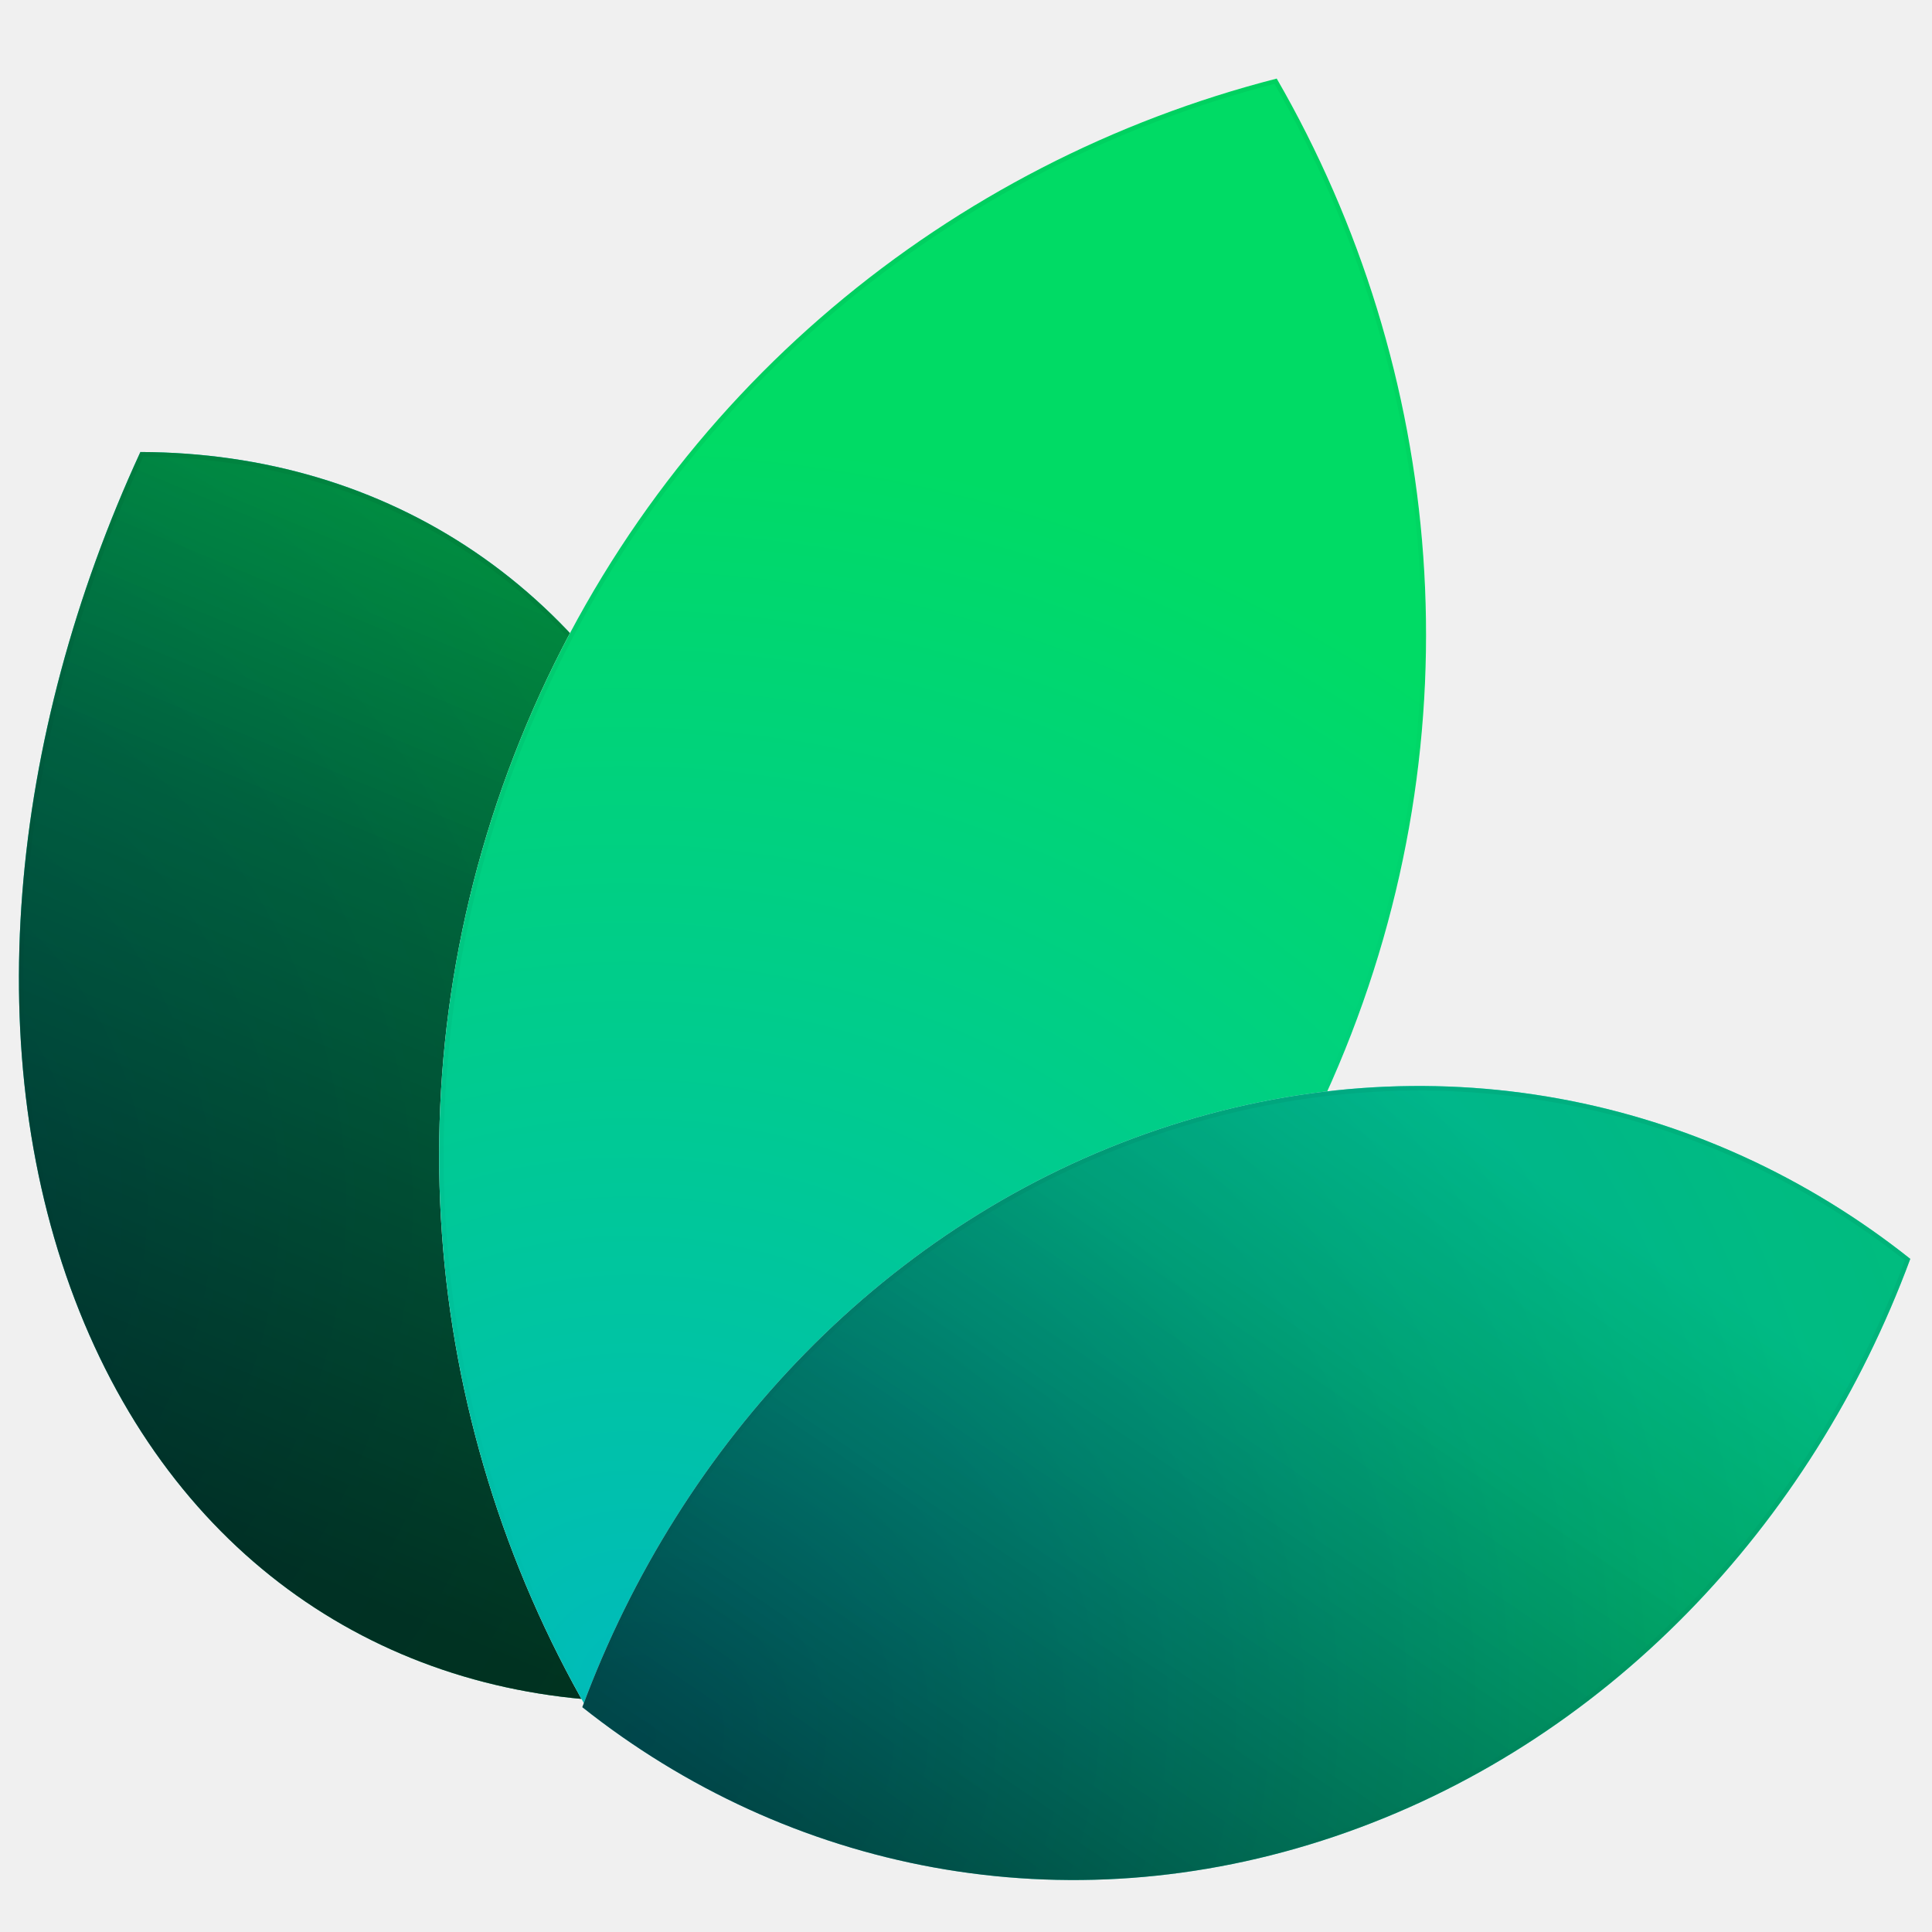
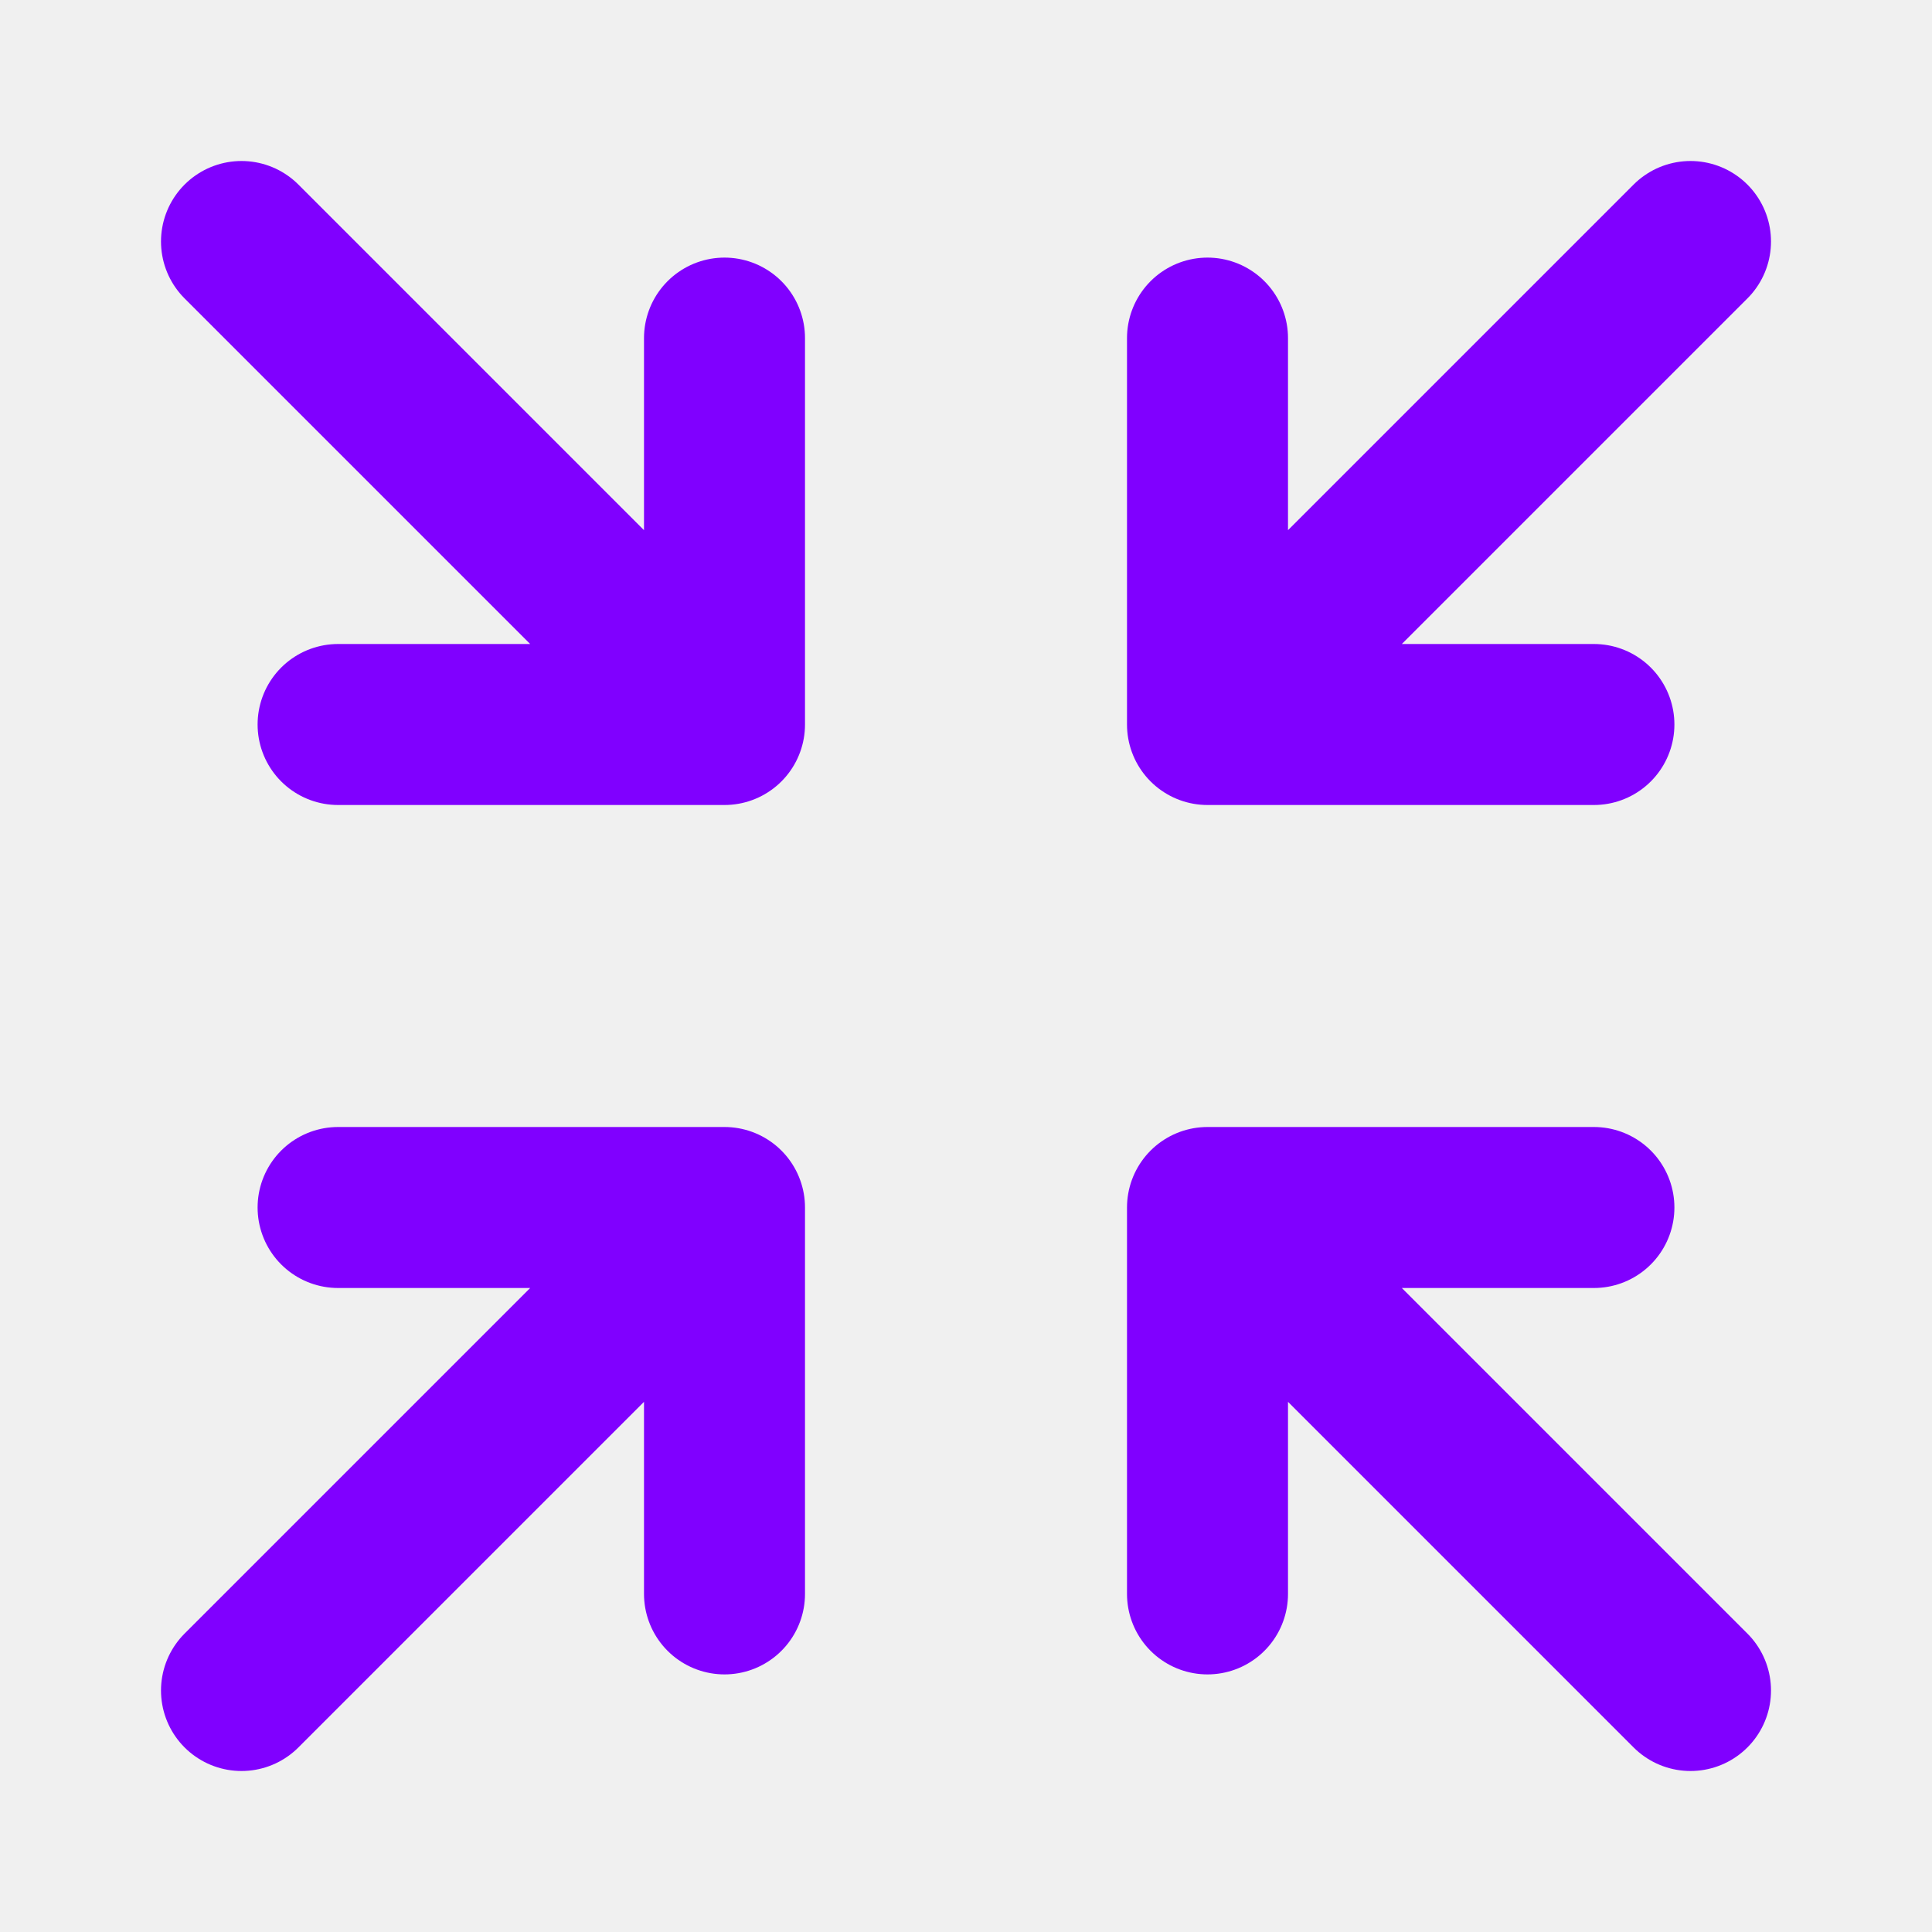
<svg xmlns="http://www.w3.org/2000/svg" width="24" height="24" viewBox="0 0 24 24" fill="none">
-   <path d="M7.953 21.139C4.896 21.13 2.255 19.458 0.987 16.29C-0.28 13.121 0.109 9.163 1.744 5.615C4.801 5.624 7.442 7.296 8.71 10.465C9.977 13.633 9.588 17.591 7.953 21.139Z" fill="white" />
-   <path d="M7.953 21.139C4.896 21.13 2.255 19.458 0.987 16.29C-0.28 13.121 0.109 9.163 1.744 5.615C4.801 5.624 7.442 7.296 8.71 10.465C9.977 13.633 9.588 17.591 7.953 21.139Z" fill="url(#paint0_radial_101_2703)" />
-   <path d="M7.953 21.139C4.896 21.13 2.255 19.458 0.987 16.29C-0.28 13.121 0.109 9.163 1.744 5.615C4.801 5.624 7.442 7.296 8.71 10.465C9.977 13.633 9.588 17.591 7.953 21.139Z" fill="black" fill-opacity="0.5" style="mix-blend-mode:hard-light" />
-   <path d="M7.953 21.139C4.896 21.13 2.255 19.458 0.987 16.29C-0.28 13.121 0.109 9.163 1.744 5.615C4.801 5.624 7.442 7.296 8.71 10.465C9.977 13.633 9.588 17.591 7.953 21.139Z" fill="url(#paint1_linear_101_2703)" fill-opacity="0.5" style="mix-blend-mode:hard-light" />
-   <path d="M8.684 10.476C9.945 13.63 9.561 17.572 7.935 21.111C4.897 21.096 2.274 19.431 1.013 16.279C-0.248 13.124 0.136 9.182 1.762 5.643C4.8 5.659 7.423 7.324 8.684 10.476Z" stroke="url(#paint2_linear_101_2703)" stroke-opacity="0.05" stroke-width="0.056" />
-   <path d="M7.31 21.257C11.354 20.221 14.884 17.375 16.628 13.236C18.373 9.097 17.945 4.587 15.86 0.976C11.816 2.012 8.287 4.858 6.542 8.998C4.797 13.137 5.225 17.646 7.31 21.257Z" fill="white" />
-   <path d="M7.31 21.257C11.354 20.221 14.884 17.375 16.628 13.236C18.373 9.097 17.945 4.587 15.86 0.976C11.816 2.012 8.287 4.858 6.542 8.998C4.797 13.137 5.225 17.646 7.31 21.257Z" fill="url(#paint3_radial_101_2703)" />
-   <path d="M16.603 13.225C14.864 17.349 11.351 20.187 7.324 21.225C5.253 17.624 4.829 13.132 6.568 9.009C8.306 4.885 11.819 2.047 15.846 1.009C17.918 4.61 18.341 9.101 16.603 13.225Z" stroke="url(#paint4_linear_101_2703)" stroke-opacity="0.05" stroke-width="0.056" />
-   <path d="M7.234 21.207C9.789 23.237 13.21 23.951 16.577 22.814C19.944 21.677 22.506 18.945 23.73 15.638C21.175 13.608 17.754 12.894 14.387 14.031C11.02 15.168 8.458 17.901 7.234 21.207Z" fill="white" />
-   <path d="M7.234 21.207C9.789 23.237 13.21 23.951 16.577 22.814C19.944 21.677 22.506 18.945 23.73 15.638C21.175 13.608 17.754 12.894 14.387 14.031C11.02 15.168 8.458 17.901 7.234 21.207Z" fill="url(#paint5_radial_101_2703)" />
-   <path d="M7.234 21.207C9.789 23.237 13.21 23.951 16.577 22.814C19.944 21.677 22.506 18.945 23.73 15.638C21.175 13.608 17.754 12.894 14.387 14.031C11.02 15.168 8.458 17.901 7.234 21.207Z" fill="black" fill-opacity="0.2" style="mix-blend-mode:hard-light" />
-   <path d="M7.234 21.207C9.789 23.237 13.21 23.951 16.577 22.814C19.944 21.677 22.506 18.945 23.73 15.638C21.175 13.608 17.754 12.894 14.387 14.031C11.02 15.168 8.458 17.901 7.234 21.207Z" fill="url(#paint6_linear_101_2703)" fill-opacity="0.5" style="mix-blend-mode:hard-light" />
-   <path d="M16.568 22.787C13.218 23.918 9.814 23.212 7.267 21.198C8.492 17.907 11.044 15.189 14.396 14.058C17.747 12.927 21.15 13.633 23.697 15.648C22.472 18.938 19.92 21.656 16.568 22.787Z" stroke="url(#paint7_linear_101_2703)" stroke-opacity="0.05" stroke-width="0.056" />
-   <defs>
-     <radialGradient id="paint0_radial_101_2703" cx="0" cy="0" r="1" gradientUnits="userSpaceOnUse" gradientTransform="translate(-3.00503 15.023) rotate(-10.029) scale(17.9572 17.784)">
-       <stop stop-color="#00B0BB" />
-       <stop offset="1" stop-color="#00DB65" />
-     </radialGradient>
-     <linearGradient id="paint1_linear_101_2703" x1="7.39" y1="4.813" x2="1.63" y2="18.689" gradientUnits="userSpaceOnUse">
-       <stop stop-color="#18E299" />
-       <stop offset="1" />
-     </linearGradient>
-     <linearGradient id="paint2_linear_101_2703" x1="7.948" y1="8.016" x2="1.761" y2="18.746" gradientUnits="userSpaceOnUse">
-       <stop />
-       <stop offset="1" stop-opacity="0" />
-     </linearGradient>
-     <radialGradient id="paint3_radial_101_2703" cx="0" cy="0" r="1" gradientUnits="userSpaceOnUse" gradientTransform="translate(8.11404 20.8822) rotate(-75.7542) scale(21.6246 23.7772)">
-       <stop stop-color="#00BBBB" />
-       <stop offset="0.713" stop-color="#00DB65" />
-     </radialGradient>
-     <linearGradient id="paint4_linear_101_2703" x1="7.602" y1="5.871" x2="15.556" y2="16.372" gradientUnits="userSpaceOnUse">
-       <stop />
-       <stop offset="1" stop-opacity="0" />
-     </linearGradient>
-     <radialGradient id="paint5_radial_101_2703" cx="0" cy="0" r="1" gradientUnits="userSpaceOnUse" gradientTransform="translate(7.84537 21.5181) rotate(-20.3525) scale(18.5603 17.32)">
-       <stop stop-color="#00B0BB" />
-       <stop offset="1" stop-color="#00DB65" />
-     </radialGradient>
-     <linearGradient id="paint6_linear_101_2703" x1="16.808" y1="13.007" x2="10.041" y2="22.994" gradientUnits="userSpaceOnUse">
-       <stop stop-color="#00B1BC" />
-       <stop offset="1" />
-     </linearGradient>
-     <linearGradient id="paint7_linear_101_2703" x1="16.808" y1="13.007" x2="14.169" y2="23.841" gradientUnits="userSpaceOnUse">
-       <stop />
-       <stop offset="1" stop-opacity="0" />
-     </linearGradient>
-   </defs>
+   <path d="M15 15L21 21M15 15V19.8M15 15H19.8" stroke="#8000FF" stroke-width="2" stroke-linecap="round" stroke-linejoin="round" />
+   <path d="M9 19.8V15M9 15H4.2M9 15L3 21" stroke="#8000FF" stroke-width="2" stroke-linecap="round" stroke-linejoin="round" />
+   <path d="M15 4.2V9M15 9H19.8M15 9L21 3" stroke="#8000FF" stroke-width="2" stroke-linecap="round" stroke-linejoin="round" />
+   <path d="M9 4.2V9M9 9H4.2M9 9L3 3" stroke="#8000FF" stroke-width="2" stroke-linecap="round" stroke-linejoin="round" />
</svg>
